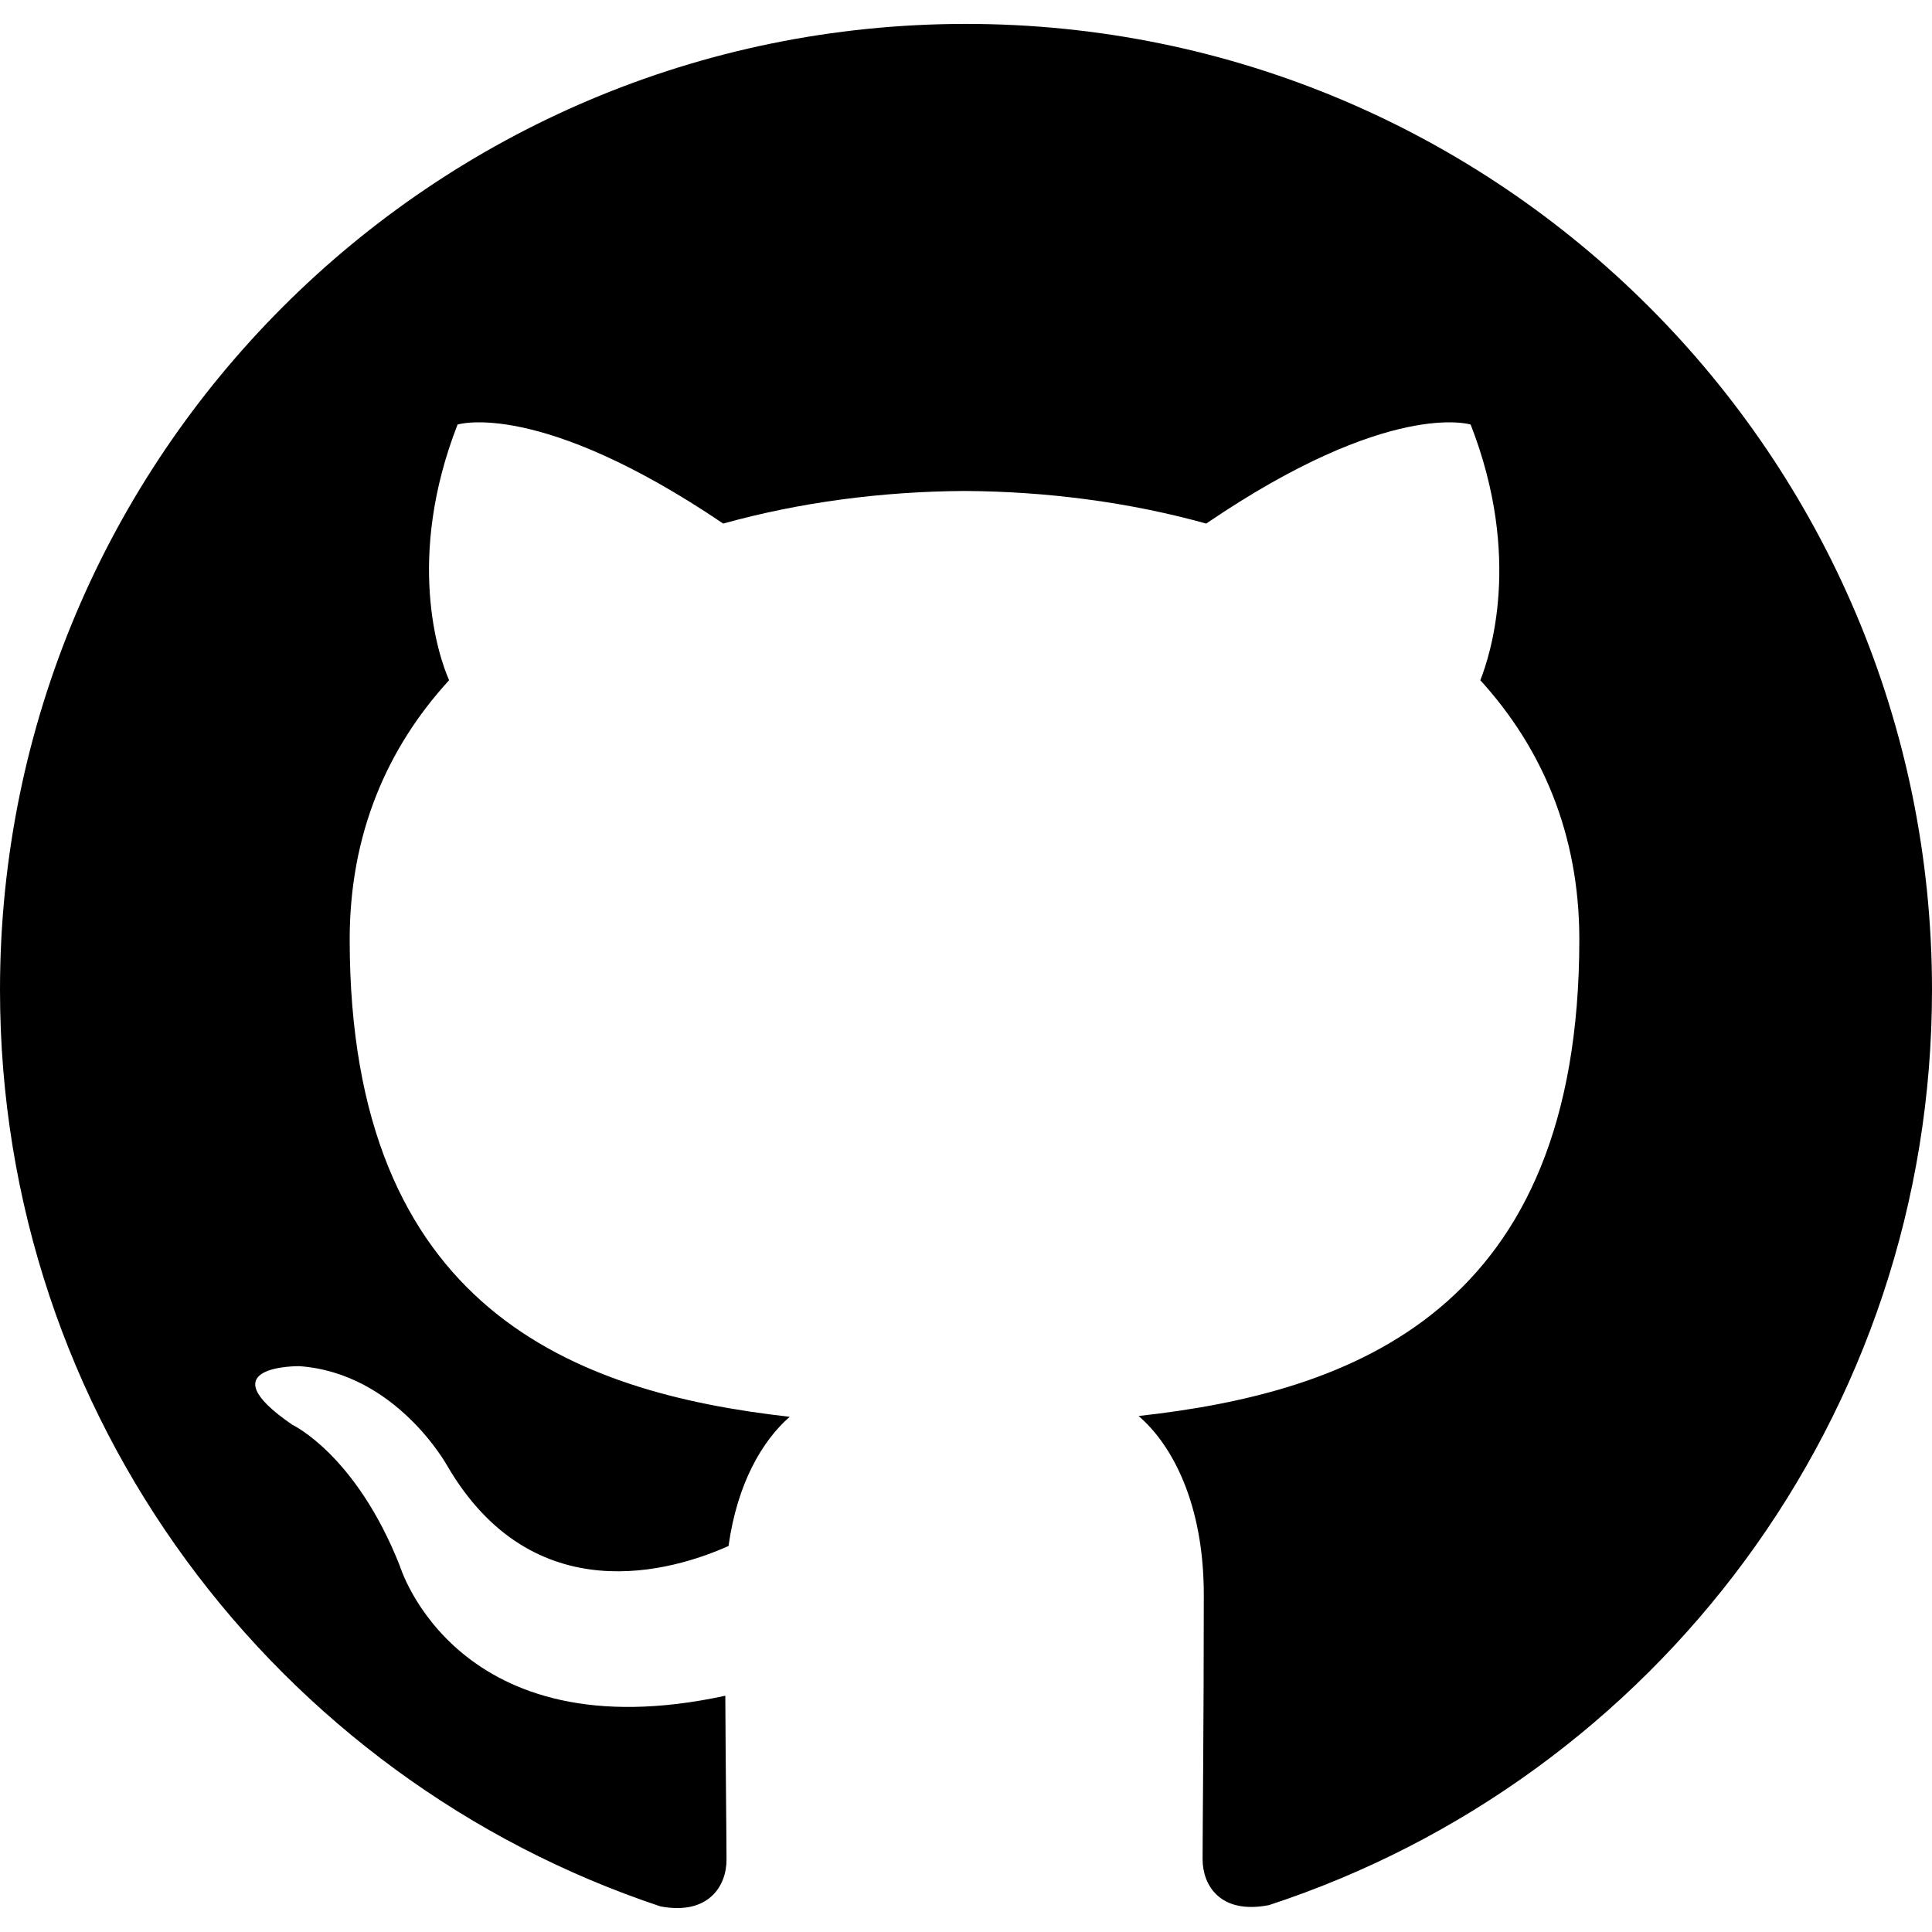
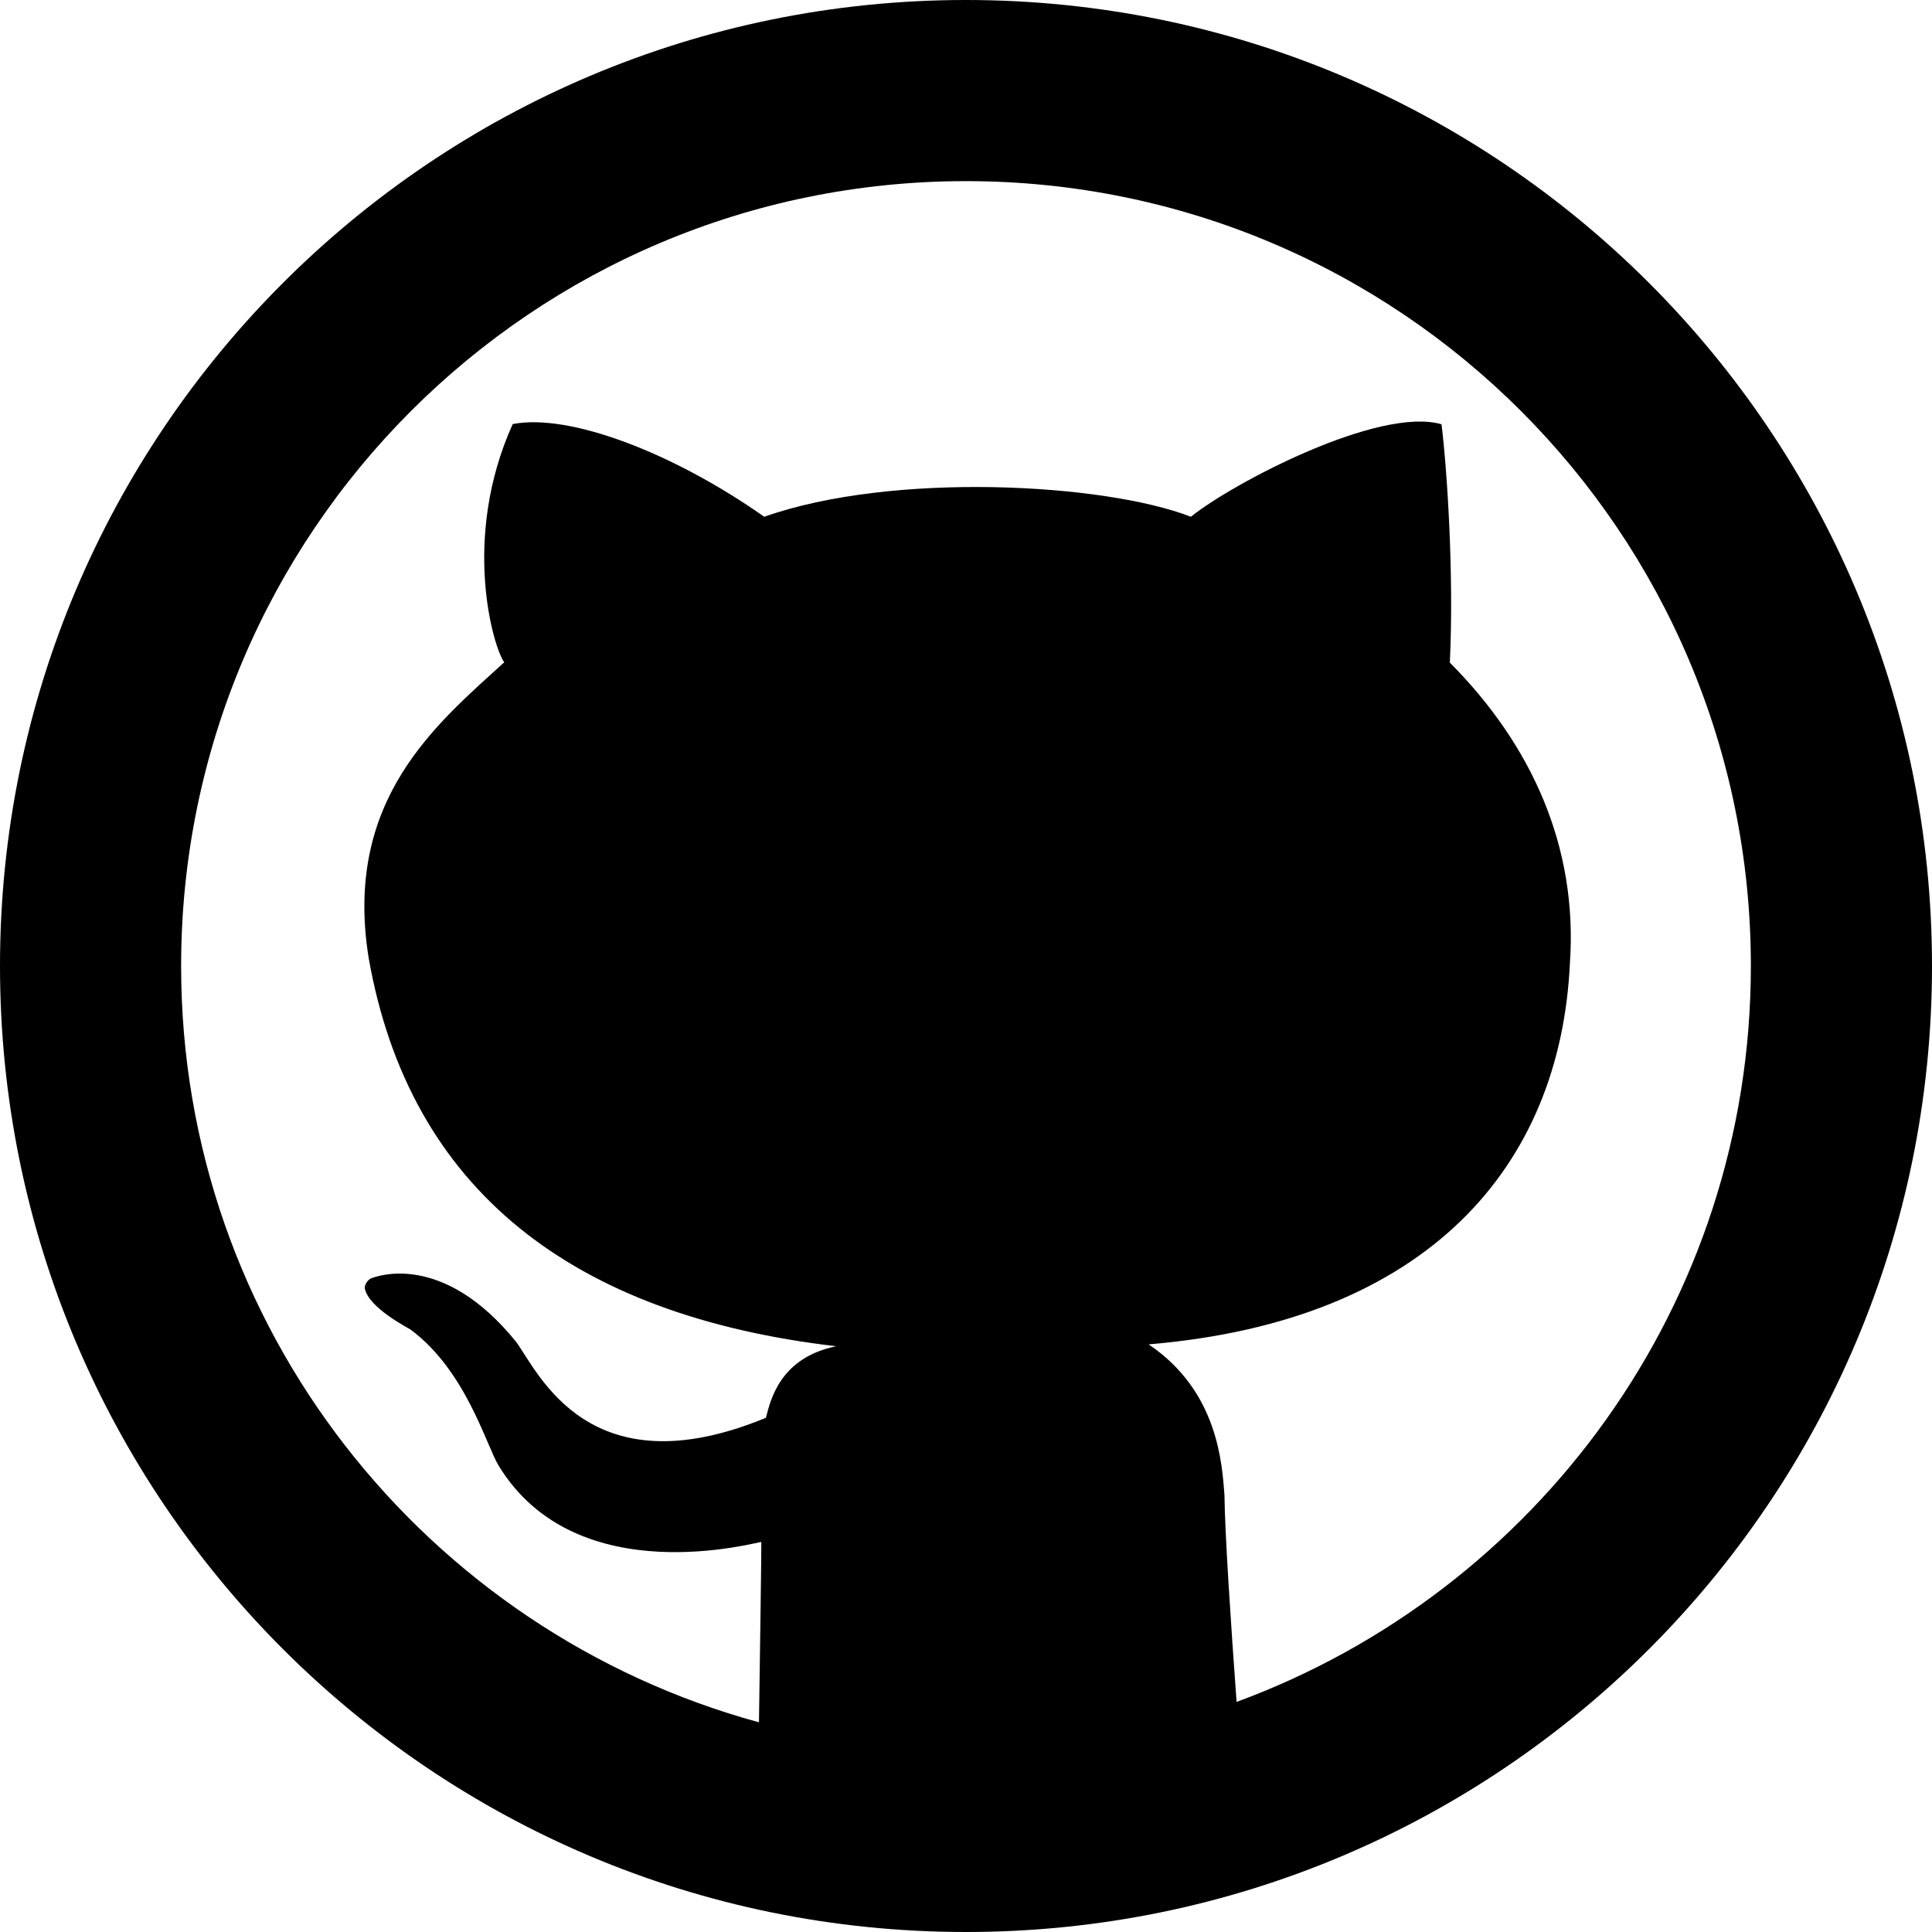
- <svg xmlns="http://www.w3.org/2000/svg" role="img" viewBox="0 0 24 24">
-   <path d="M12 .297c-6.63 0-12 5.373-12 12 0 5.303 3.438 9.8 8.205 11.385.6.113.82-.258.82-.577 0-.285-.01-1.04-.015-2.04-3.338.724-4.042-1.61-4.042-1.61C4.422 18.07 3.633 17.7 3.633 17.7c-1.087-.744.084-.729.084-.729 1.205.084 1.838 1.236 1.838 1.236 1.07 1.835 2.809 1.305 3.495.998.108-.776.417-1.305.76-1.605-2.665-.3-5.466-1.332-5.466-5.93 0-1.31.465-2.38 1.235-3.22-.135-.303-.54-1.523.105-3.176 0 0 1.005-.322 3.3 1.23.96-.267 1.98-.399 3-.405 1.02.006 2.04.138 3 .405 2.28-1.552 3.285-1.23 3.285-1.23.645 1.653.24 2.873.12 3.176.765.84 1.23 1.91 1.23 3.22 0 4.61-2.805 5.625-5.475 5.92.42.36.81 1.096.81 2.22 0 1.606-.015 2.896-.015 3.286 0 .315.21.69.825.57C20.565 22.092 24 17.592 24 12.297c0-6.627-5.373-12-12-12" />
+ <svg xmlns="http://www.w3.org/2000/svg" height="800px" width="800px" version="1.1" id="Layer_1" viewBox="0 0 291.32 291.32" xml:space="preserve">
+   <g>
+     <path fill="current" d="M145.66,0C65.219,0,0,65.219,0,145.66c0,80.45,65.219,145.66,145.66,145.66   s145.66-65.21,145.66-145.66C291.319,65.219,226.1,0,145.66,0z M186.462,256.625c-0.838-11.398-1.775-25.518-1.83-31.235   c-0.364-4.388-0.838-15.549-11.434-22.677c42.068-3.523,62.087-26.774,63.526-57.499c1.202-17.497-5.754-32.883-18.107-45.3   c0.628-13.282-0.401-29.023-1.256-35.941c-9.486-2.731-31.608,8.949-37.79,13.947c-13.037-5.062-44.945-6.837-64.336,0   c-13.747-9.668-29.396-15.64-37.926-13.974c-7.875,17.452-2.813,33.948-1.275,35.914c-10.142,9.268-24.289,20.675-20.447,44.572   c6.163,35.04,30.816,53.94,70.508,58.564c-8.466,1.73-9.896,8.048-10.606,10.788c-26.656,10.997-34.275-6.791-37.644-11.425   c-11.188-13.847-21.23-9.832-21.849-9.614c-0.601,0.218-1.056,1.092-0.992,1.511c0.564,2.986,6.655,6.018,6.955,6.263   c8.257,6.154,11.316,17.27,13.2,20.438c11.844,19.473,39.374,11.398,39.638,11.562c0.018,1.702-0.191,16.032-0.355,27.184   C64.245,245.992,27.311,200.2,27.311,145.66c0-65.365,52.984-118.348,118.348-118.348S264.008,80.295,264.008,145.66   C264.008,196.668,231.69,239.992,186.462,256.625z" />
+   </g>
</svg>
